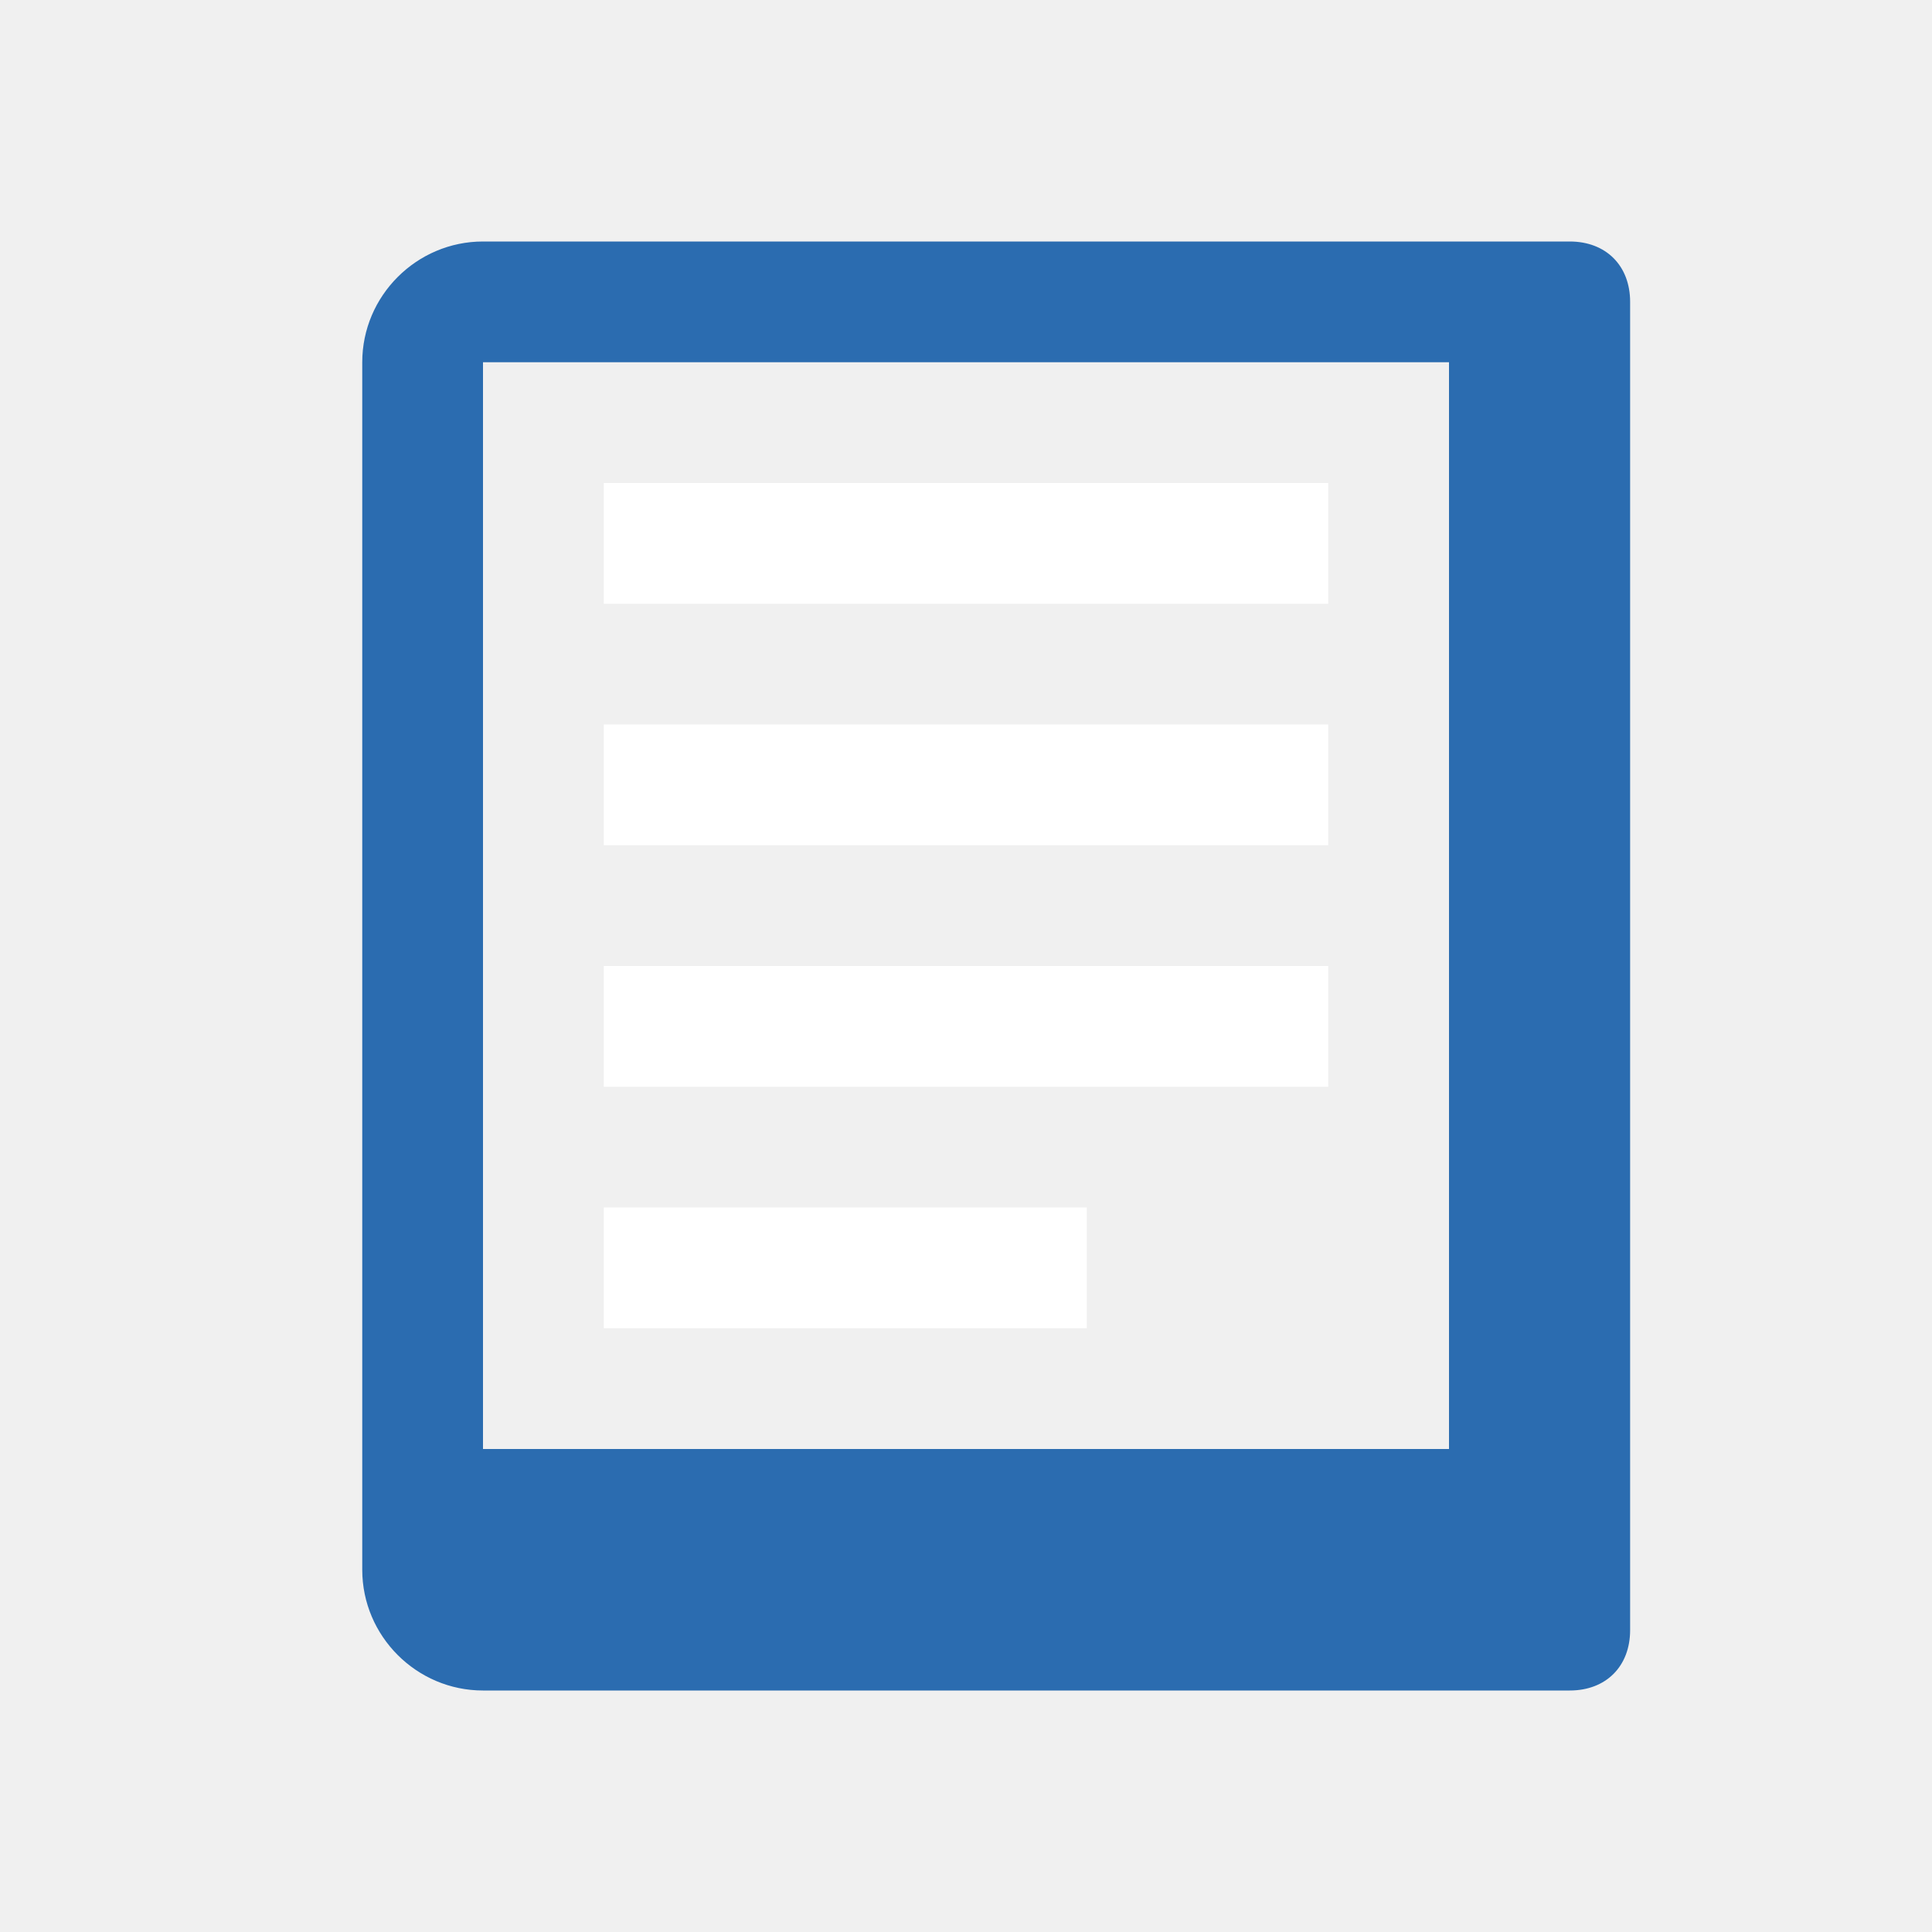
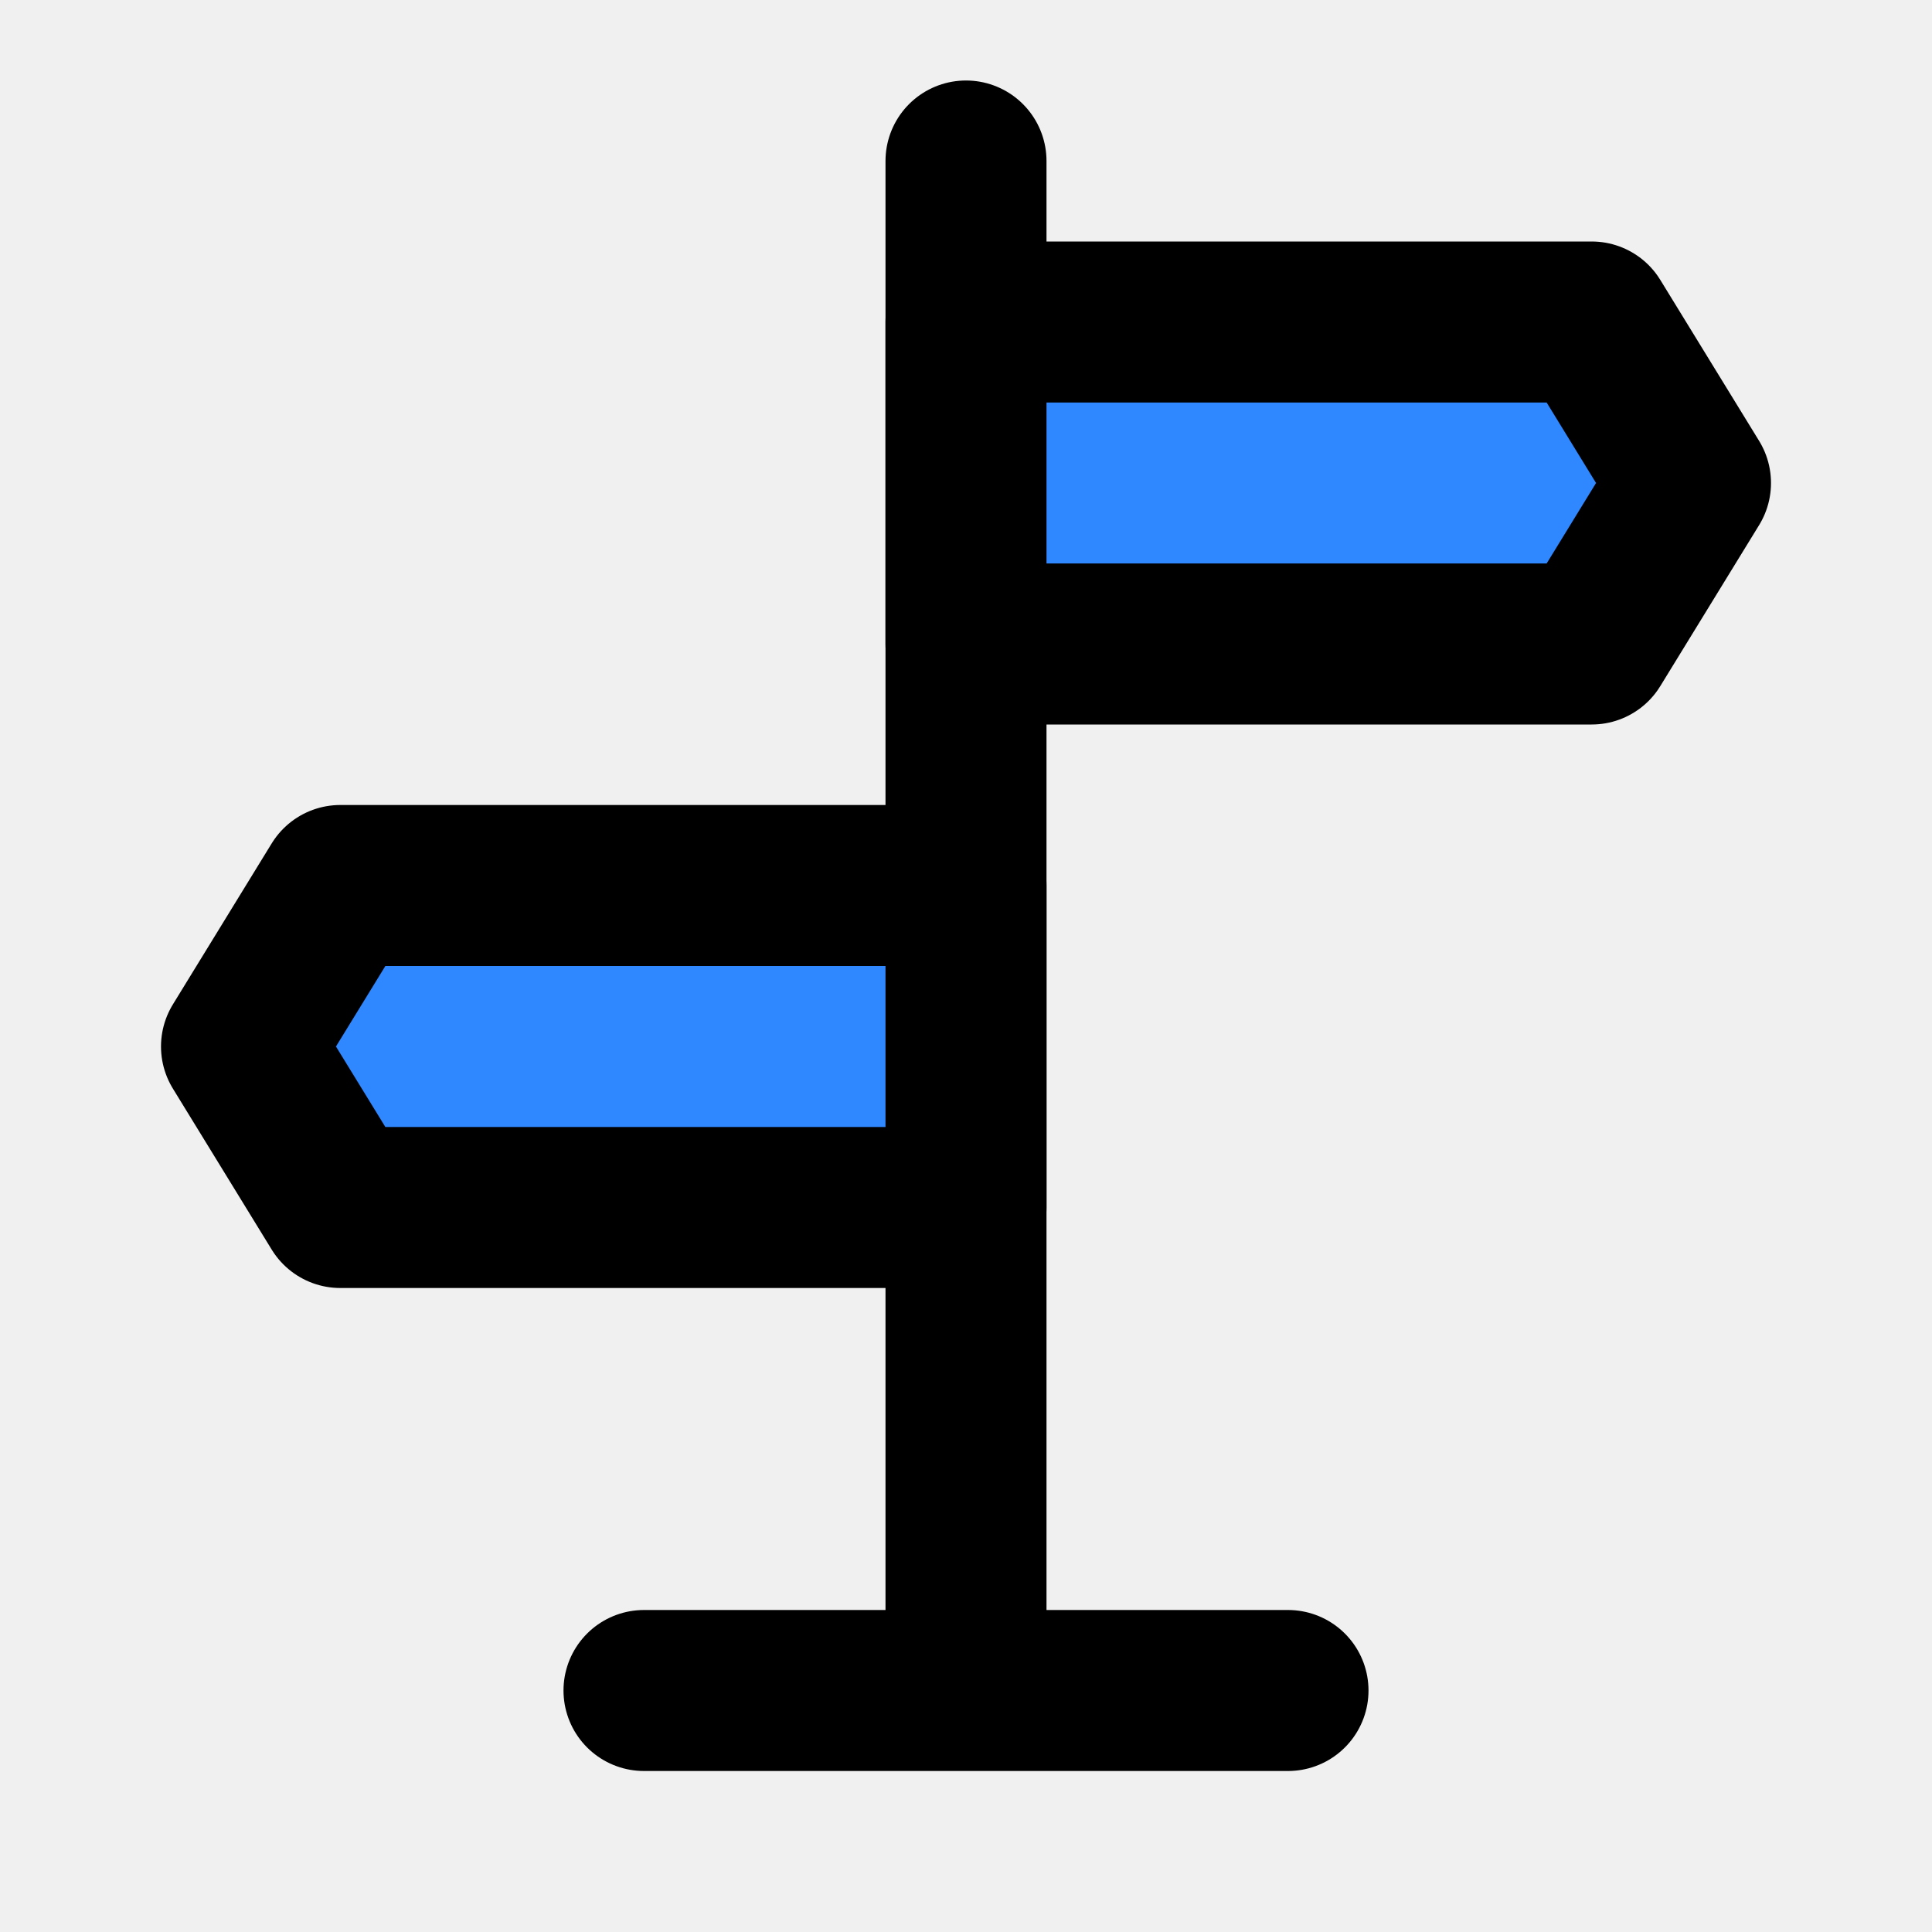
- <svg xmlns="http://www.w3.org/2000/svg" width="32" height="32" viewBox="0 0 32 32">
-   <style>
-     .guide-blue { fill: #2B6CB0; }
-   </style>
-   <path class="guide-blue" d="M26,4H8C6.9,4,6,4.9,6,6v20c0,1.1,0.9,2,2,2h18c0.6,0,1-0.4,1-1V5C27,4.4,26.6,4,26,4z M24,24H8V6h16V24z" />
-   <rect fill="white" x="10" y="8" width="12" height="2" />
-   <rect fill="white" x="10" y="12" width="12" height="2" />
-   <rect fill="white" x="10" y="16" width="12" height="2" />
-   <rect fill="white" x="10" y="20" width="8" height="2" />
+ <svg xmlns="http://www.w3.org/2000/svg" width="800px" height="800px" viewBox="0 0 48 48" version="1.1">
+   <g id="guideboard" stroke="none" stroke-width="1" fill="none" fill-rule="evenodd" stroke-linejoin="round">
+     <rect width="48" height="48" fill="white" fill-opacity="0.01" />
+     <g id="编组" transform="translate(6, 4)" stroke="#000000" stroke-width="4">
+       <path d="M18,0 L18,37" id="Path-9" stroke-linecap="round">
+ 
+ </path>
+       <polygon id="Rectangle-3" fill="#2F88FF" fill-rule="nonzero" points="18 4 33.545 4 36 8 33.545 12 18 12">
+ 
+ </polygon>
+       <polygon id="Rectangle-3-Copy" fill="#2F88FF" fill-rule="nonzero" transform="translate(9, 22) scale(-1, 1) translate(-9, -22) " points="0 18 15.545 18 18 22 15.545 26 0 26">
+ 
+ </polygon>
+       <path d="M10,38 L26,38" id="Path-10" stroke-linecap="round">
+ 
+ </path>
+     </g>
+   </g>
</svg>
